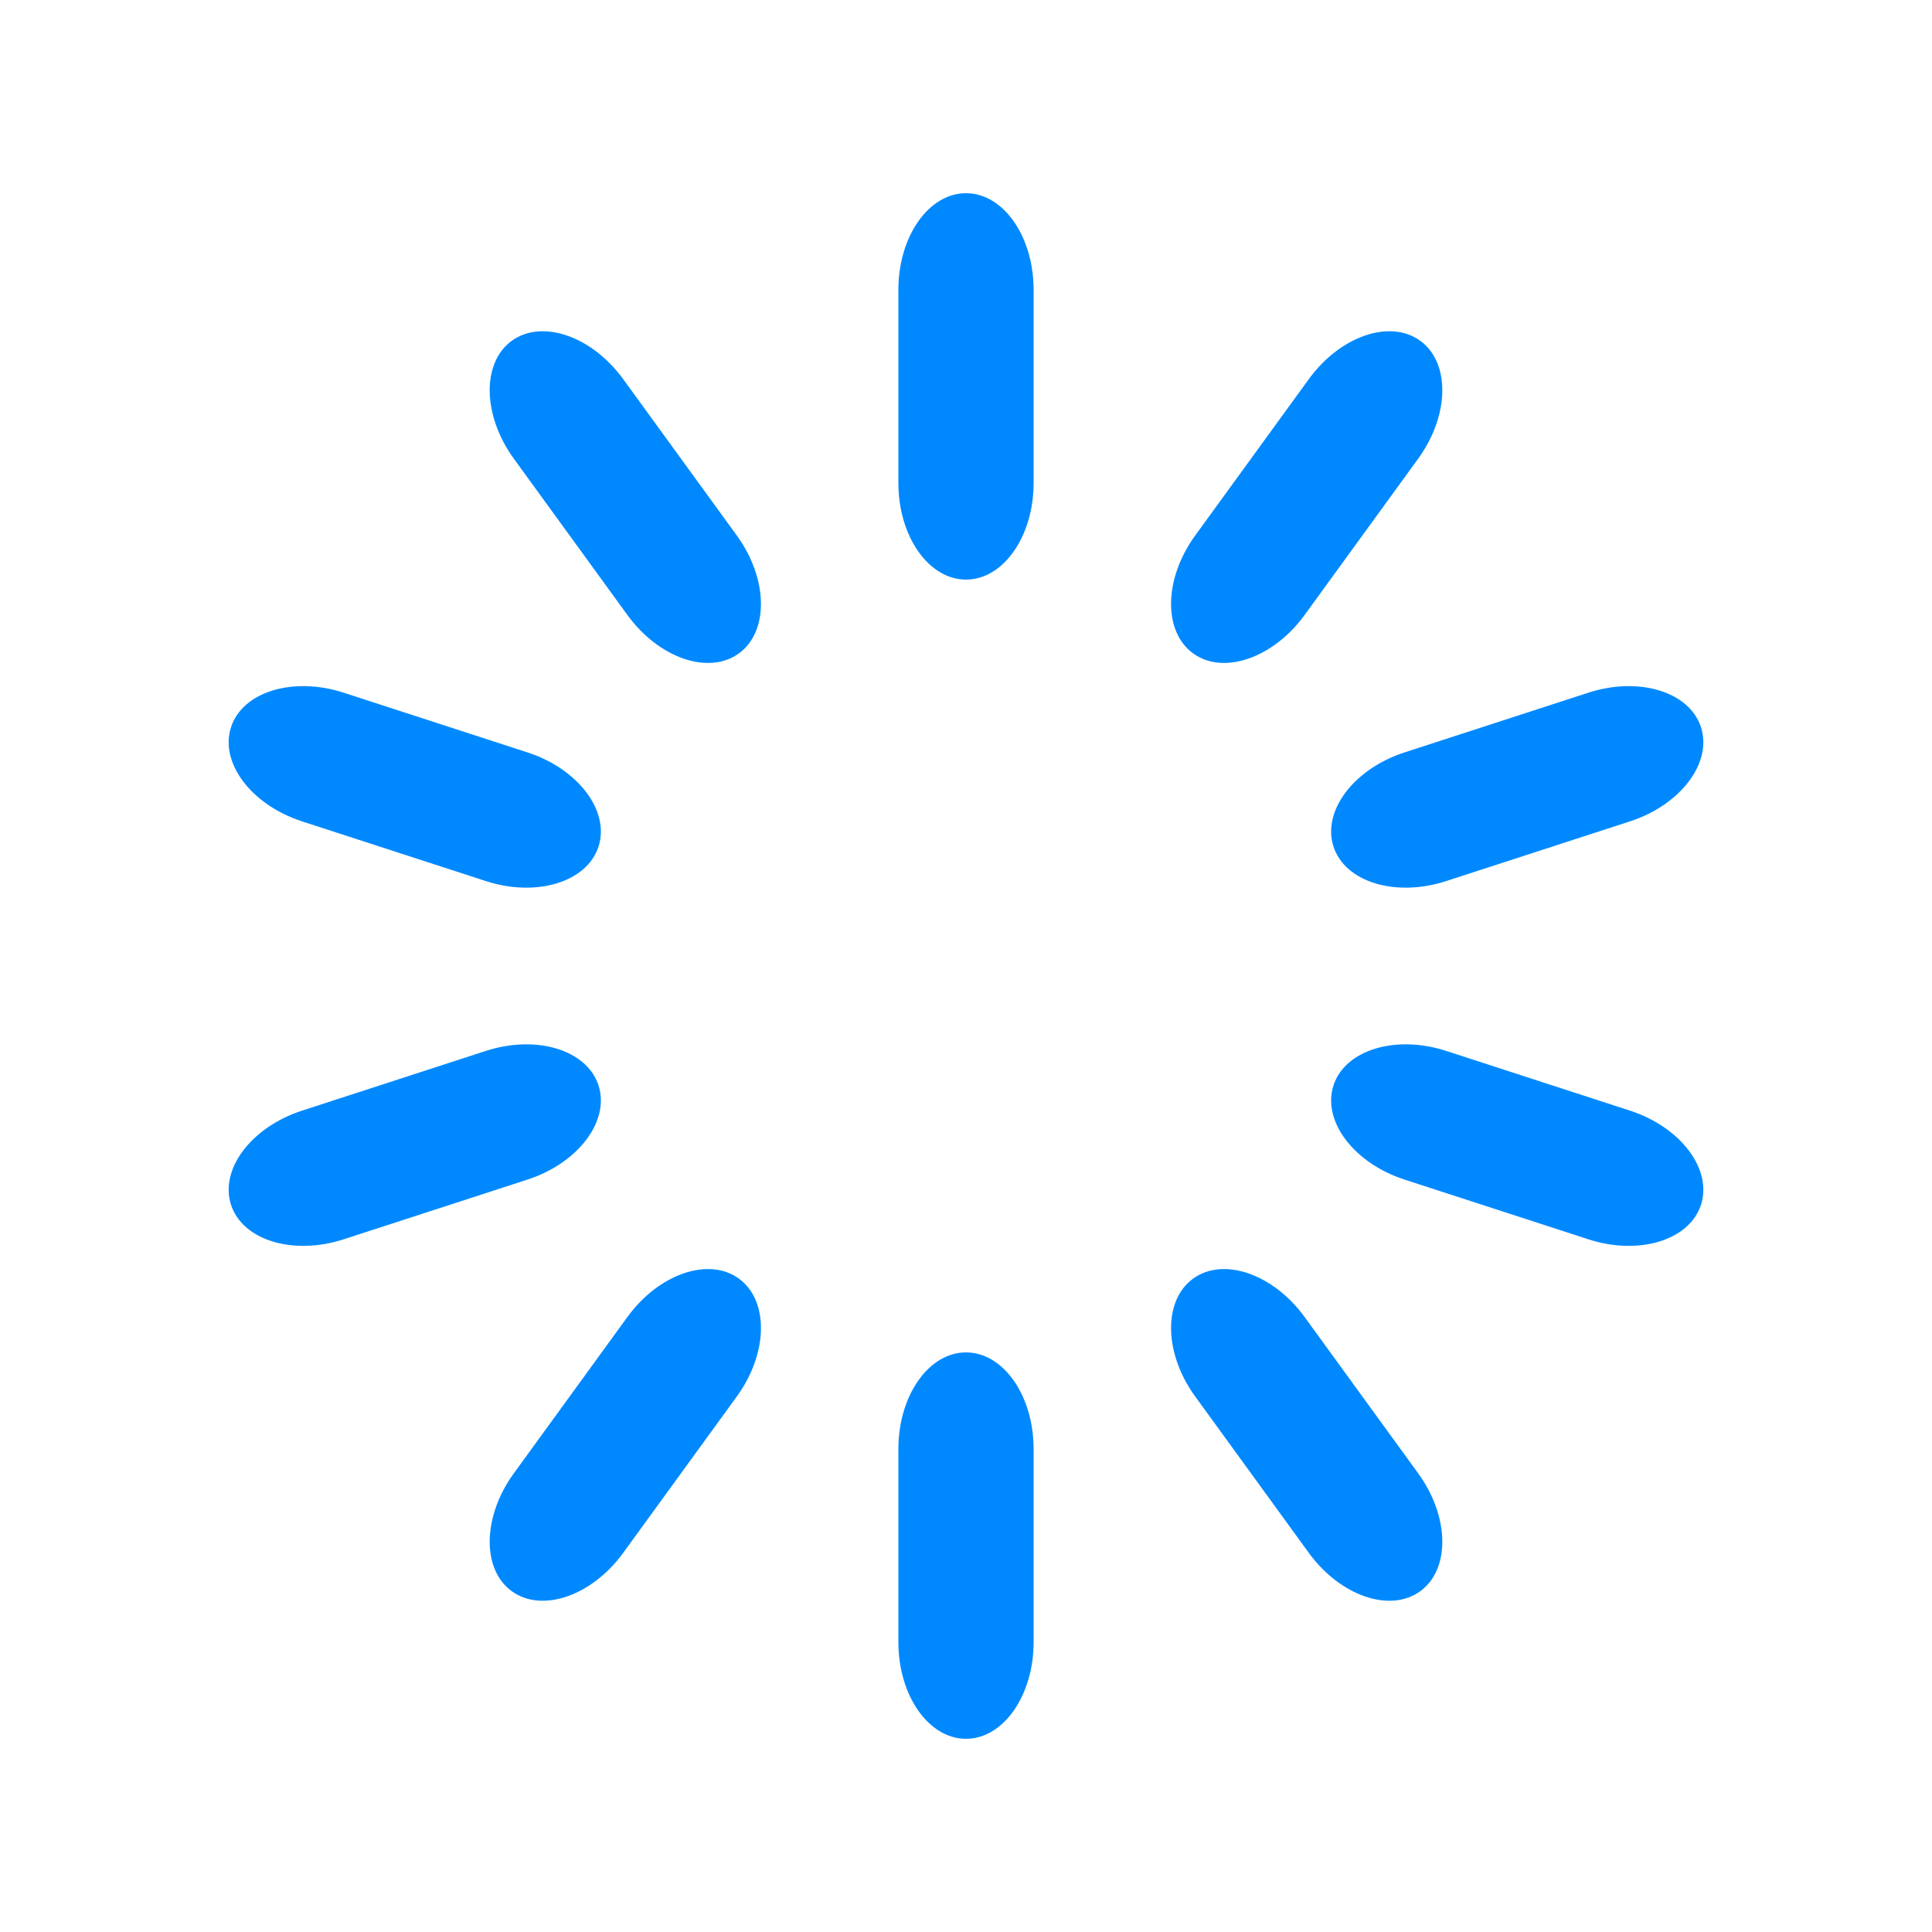
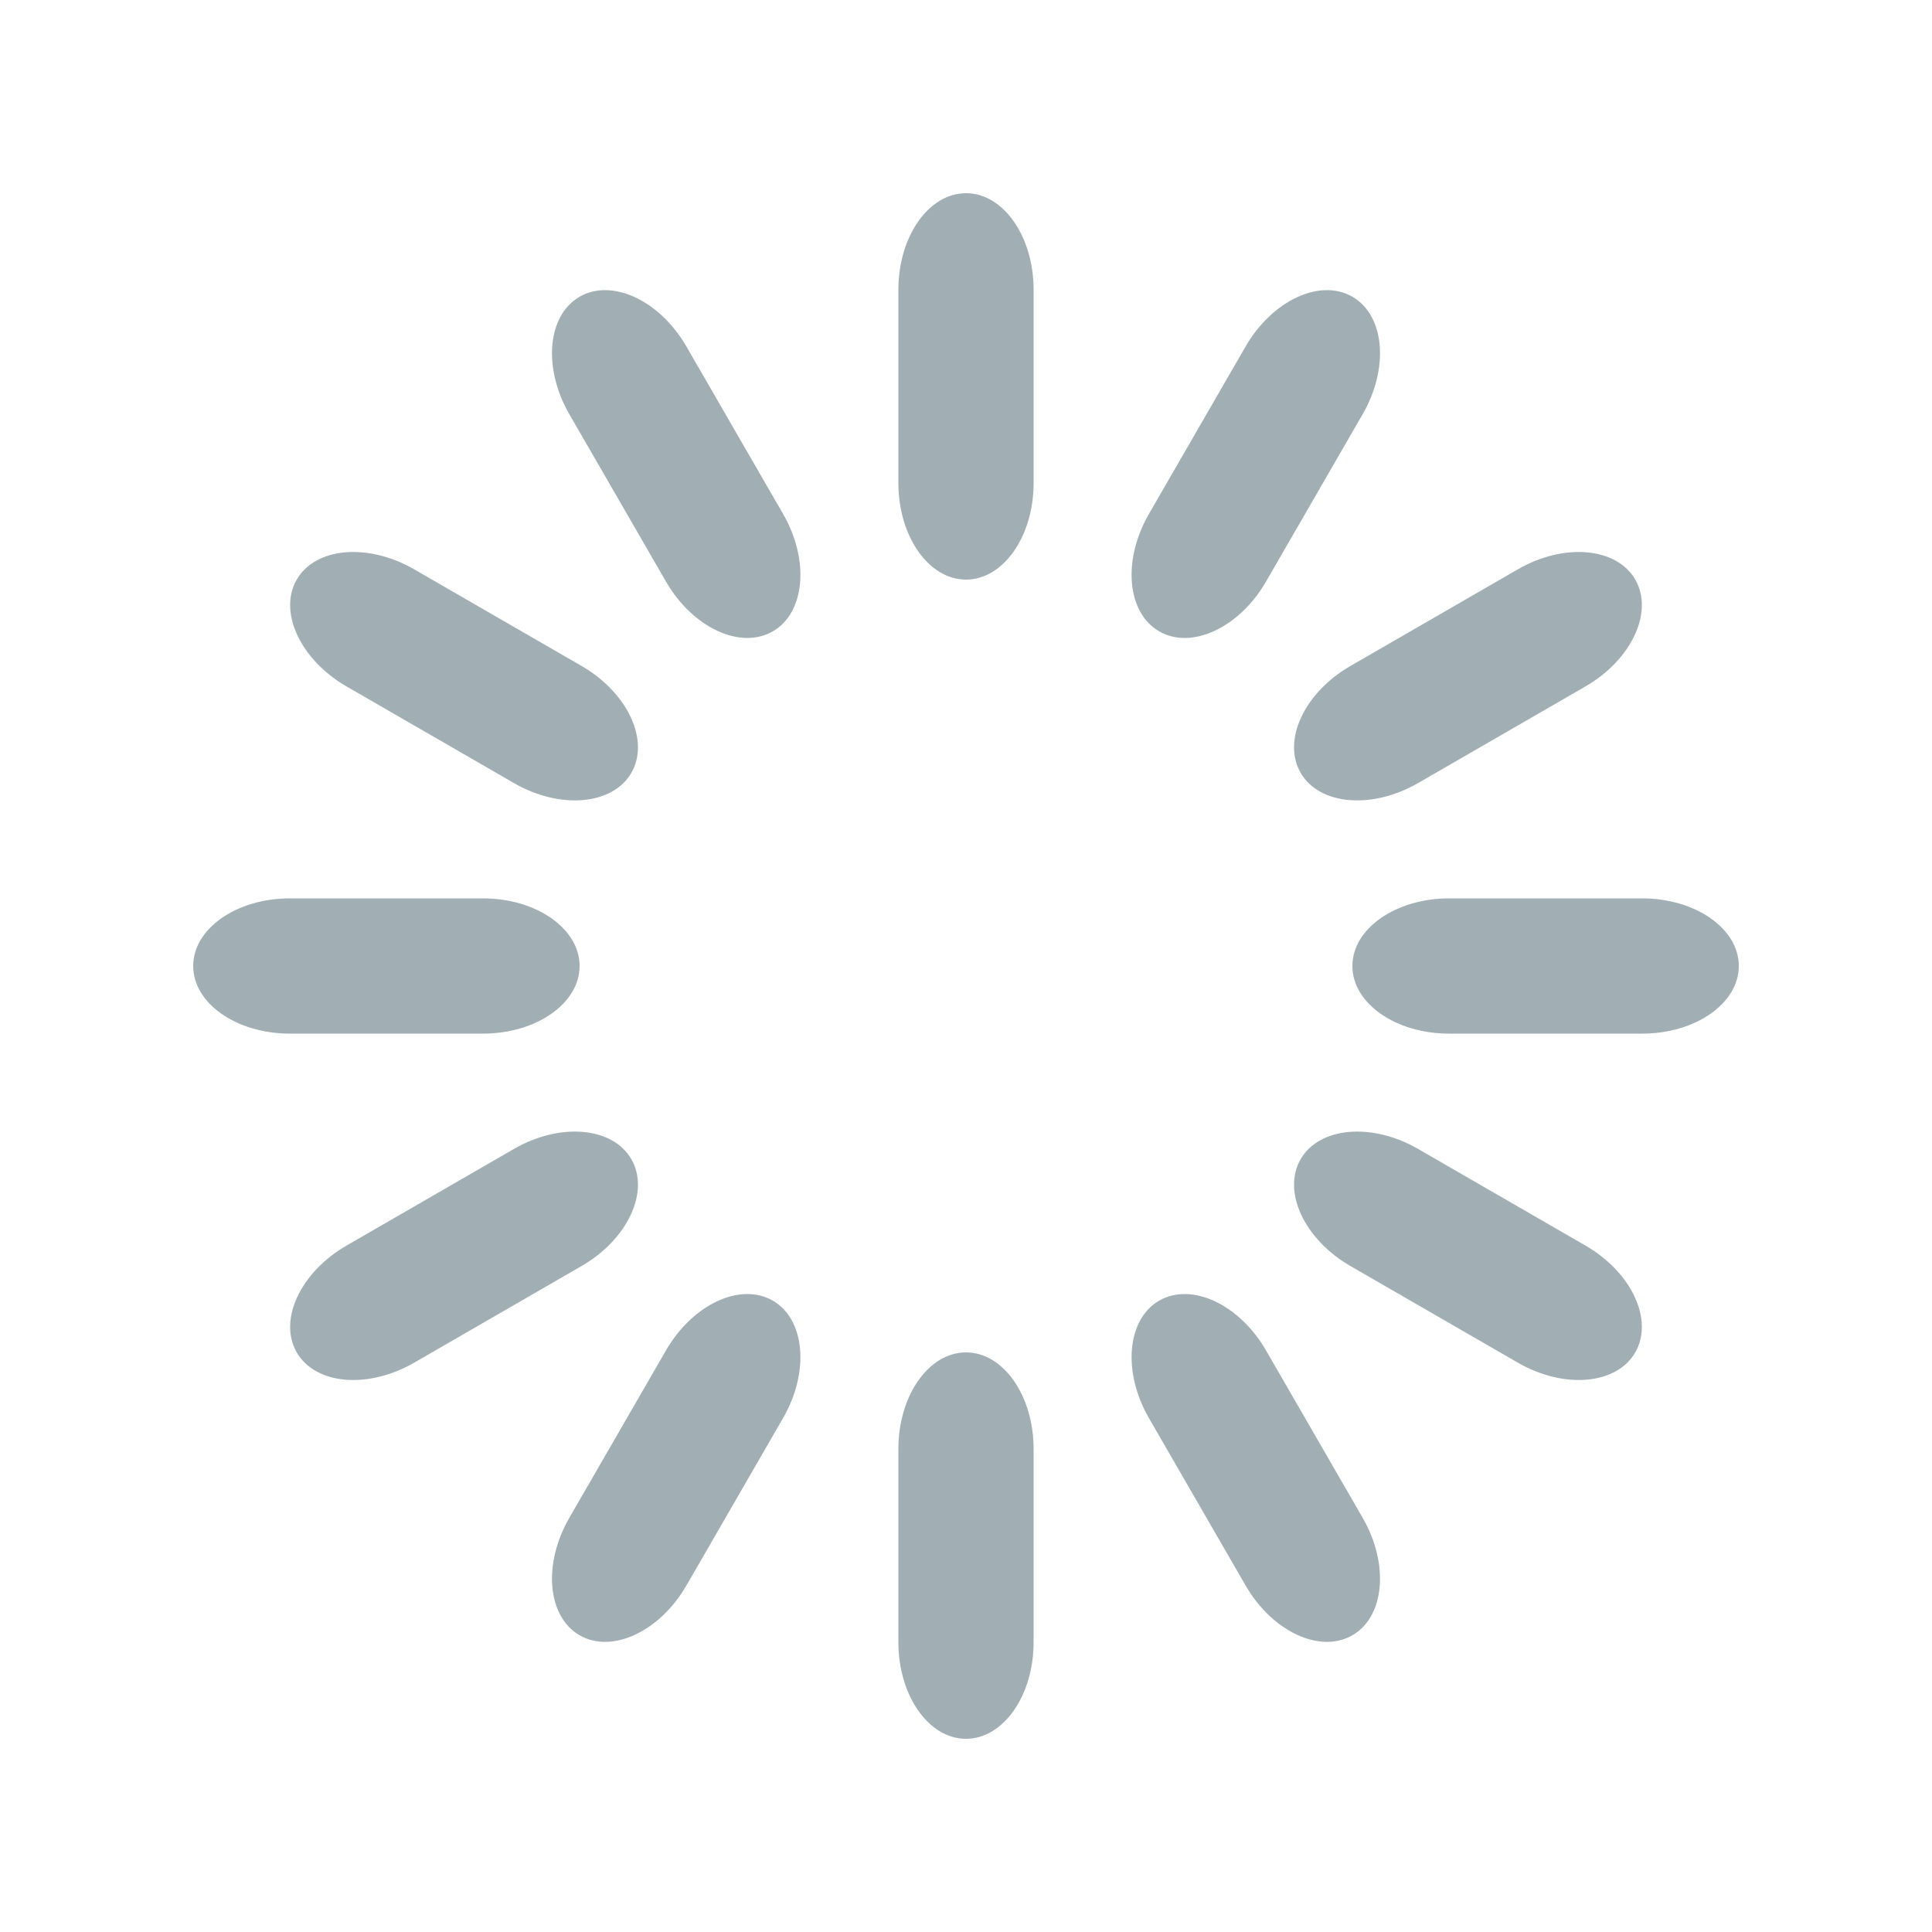
- <svg xmlns="http://www.w3.org/2000/svg" width="92px" height="92px" viewBox="0 0 100 100" preserveAspectRatio="xMidYMid" class="uil-default">
+ <svg xmlns="http://www.w3.org/2000/svg" width="120px" height="120px" viewBox="0 0 100 100" preserveAspectRatio="xMidYMid" class="uil-default">
  <rect x="0" y="0" width="100" height="100" fill="none" class="bk" />
-   <rect x="46.5" y="40" width="7" height="20" rx="5" ry="5" fill="#0089ff" transform="rotate(0 50 50) translate(0 -30)">
+   <rect x="46.5" y="40" width="7" height="20" rx="5" ry="5" fill="#a1afb5" transform="rotate(0 50 50) translate(0 -30)">
    <animate attributeName="opacity" from="1" to="0" dur="1s" begin="0s" repeatCount="indefinite" />
  </rect>
-   <rect x="46.5" y="40" width="7" height="20" rx="5" ry="5" fill="#0089ff" transform="rotate(36 50 50) translate(0 -30)">
-     <animate attributeName="opacity" from="1" to="0" dur="1s" begin="0.1s" repeatCount="indefinite" />
+   <rect x="46.5" y="40" width="7" height="20" rx="5" ry="5" fill="#a1afb5" transform="rotate(30 50 50) translate(0 -30)">
+     <animate attributeName="opacity" from="1" to="0" dur="1s" begin="0.083s" repeatCount="indefinite" />
  </rect>
-   <rect x="46.5" y="40" width="7" height="20" rx="5" ry="5" fill="#0089ff" transform="rotate(72 50 50) translate(0 -30)">
-     <animate attributeName="opacity" from="1" to="0" dur="1s" begin="0.2s" repeatCount="indefinite" />
+   <rect x="46.5" y="40" width="7" height="20" rx="5" ry="5" fill="#a1afb5" transform="rotate(60 50 50) translate(0 -30)">
+     <animate attributeName="opacity" from="1" to="0" dur="1s" begin="0.167s" repeatCount="indefinite" />
  </rect>
-   <rect x="46.5" y="40" width="7" height="20" rx="5" ry="5" fill="#0089ff" transform="rotate(108 50 50) translate(0 -30)">
-     <animate attributeName="opacity" from="1" to="0" dur="1s" begin="0.3s" repeatCount="indefinite" />
+   <rect x="46.5" y="40" width="7" height="20" rx="5" ry="5" fill="#a1afb5" transform="rotate(90 50 50) translate(0 -30)">
+     <animate attributeName="opacity" from="1" to="0" dur="1s" begin="0.25s" repeatCount="indefinite" />
  </rect>
-   <rect x="46.5" y="40" width="7" height="20" rx="5" ry="5" fill="#0089ff" transform="rotate(144 50 50) translate(0 -30)">
-     <animate attributeName="opacity" from="1" to="0" dur="1s" begin="0.4s" repeatCount="indefinite" />
+   <rect x="46.5" y="40" width="7" height="20" rx="5" ry="5" fill="#a1afb5" transform="rotate(120 50 50) translate(0 -30)">
+     <animate attributeName="opacity" from="1" to="0" dur="1s" begin="0.333s" repeatCount="indefinite" />
  </rect>
-   <rect x="46.5" y="40" width="7" height="20" rx="5" ry="5" fill="#0089ff" transform="rotate(180 50 50) translate(0 -30)">
+   <rect x="46.5" y="40" width="7" height="20" rx="5" ry="5" fill="#a1afb5" transform="rotate(150 50 50) translate(0 -30)">
+     <animate attributeName="opacity" from="1" to="0" dur="1s" begin="0.417s" repeatCount="indefinite" />
+   </rect>
+   <rect x="46.5" y="40" width="7" height="20" rx="5" ry="5" fill="#a1afb5" transform="rotate(180 50 50) translate(0 -30)">
    <animate attributeName="opacity" from="1" to="0" dur="1s" begin="0.5s" repeatCount="indefinite" />
  </rect>
-   <rect x="46.5" y="40" width="7" height="20" rx="5" ry="5" fill="#0089ff" transform="rotate(216 50 50) translate(0 -30)">
-     <animate attributeName="opacity" from="1" to="0" dur="1s" begin="0.6s" repeatCount="indefinite" />
+   <rect x="46.5" y="40" width="7" height="20" rx="5" ry="5" fill="#a1afb5" transform="rotate(210 50 50) translate(0 -30)">
+     <animate attributeName="opacity" from="1" to="0" dur="1s" begin="0.583s" repeatCount="indefinite" />
  </rect>
-   <rect x="46.5" y="40" width="7" height="20" rx="5" ry="5" fill="#0089ff" transform="rotate(252 50 50) translate(0 -30)">
-     <animate attributeName="opacity" from="1" to="0" dur="1s" begin="0.7s" repeatCount="indefinite" />
+   <rect x="46.5" y="40" width="7" height="20" rx="5" ry="5" fill="#a1afb5" transform="rotate(240 50 50) translate(0 -30)">
+     <animate attributeName="opacity" from="1" to="0" dur="1s" begin="0.667s" repeatCount="indefinite" />
  </rect>
-   <rect x="46.5" y="40" width="7" height="20" rx="5" ry="5" fill="#0089ff" transform="rotate(288 50 50) translate(0 -30)">
-     <animate attributeName="opacity" from="1" to="0" dur="1s" begin="0.8s" repeatCount="indefinite" />
+   <rect x="46.5" y="40" width="7" height="20" rx="5" ry="5" fill="#a1afb5" transform="rotate(270 50 50) translate(0 -30)">
+     <animate attributeName="opacity" from="1" to="0" dur="1s" begin="0.75s" repeatCount="indefinite" />
  </rect>
-   <rect x="46.5" y="40" width="7" height="20" rx="5" ry="5" fill="#0089ff" transform="rotate(324 50 50) translate(0 -30)">
-     <animate attributeName="opacity" from="1" to="0" dur="1s" begin="0.9s" repeatCount="indefinite" />
+   <rect x="46.5" y="40" width="7" height="20" rx="5" ry="5" fill="#a1afb5" transform="rotate(300 50 50) translate(0 -30)">
+     <animate attributeName="opacity" from="1" to="0" dur="1s" begin="0.833s" repeatCount="indefinite" />
+   </rect>
+   <rect x="46.5" y="40" width="7" height="20" rx="5" ry="5" fill="#a1afb5" transform="rotate(330 50 50) translate(0 -30)">
+     <animate attributeName="opacity" from="1" to="0" dur="1s" begin="0.917s" repeatCount="indefinite" />
  </rect>
</svg>
